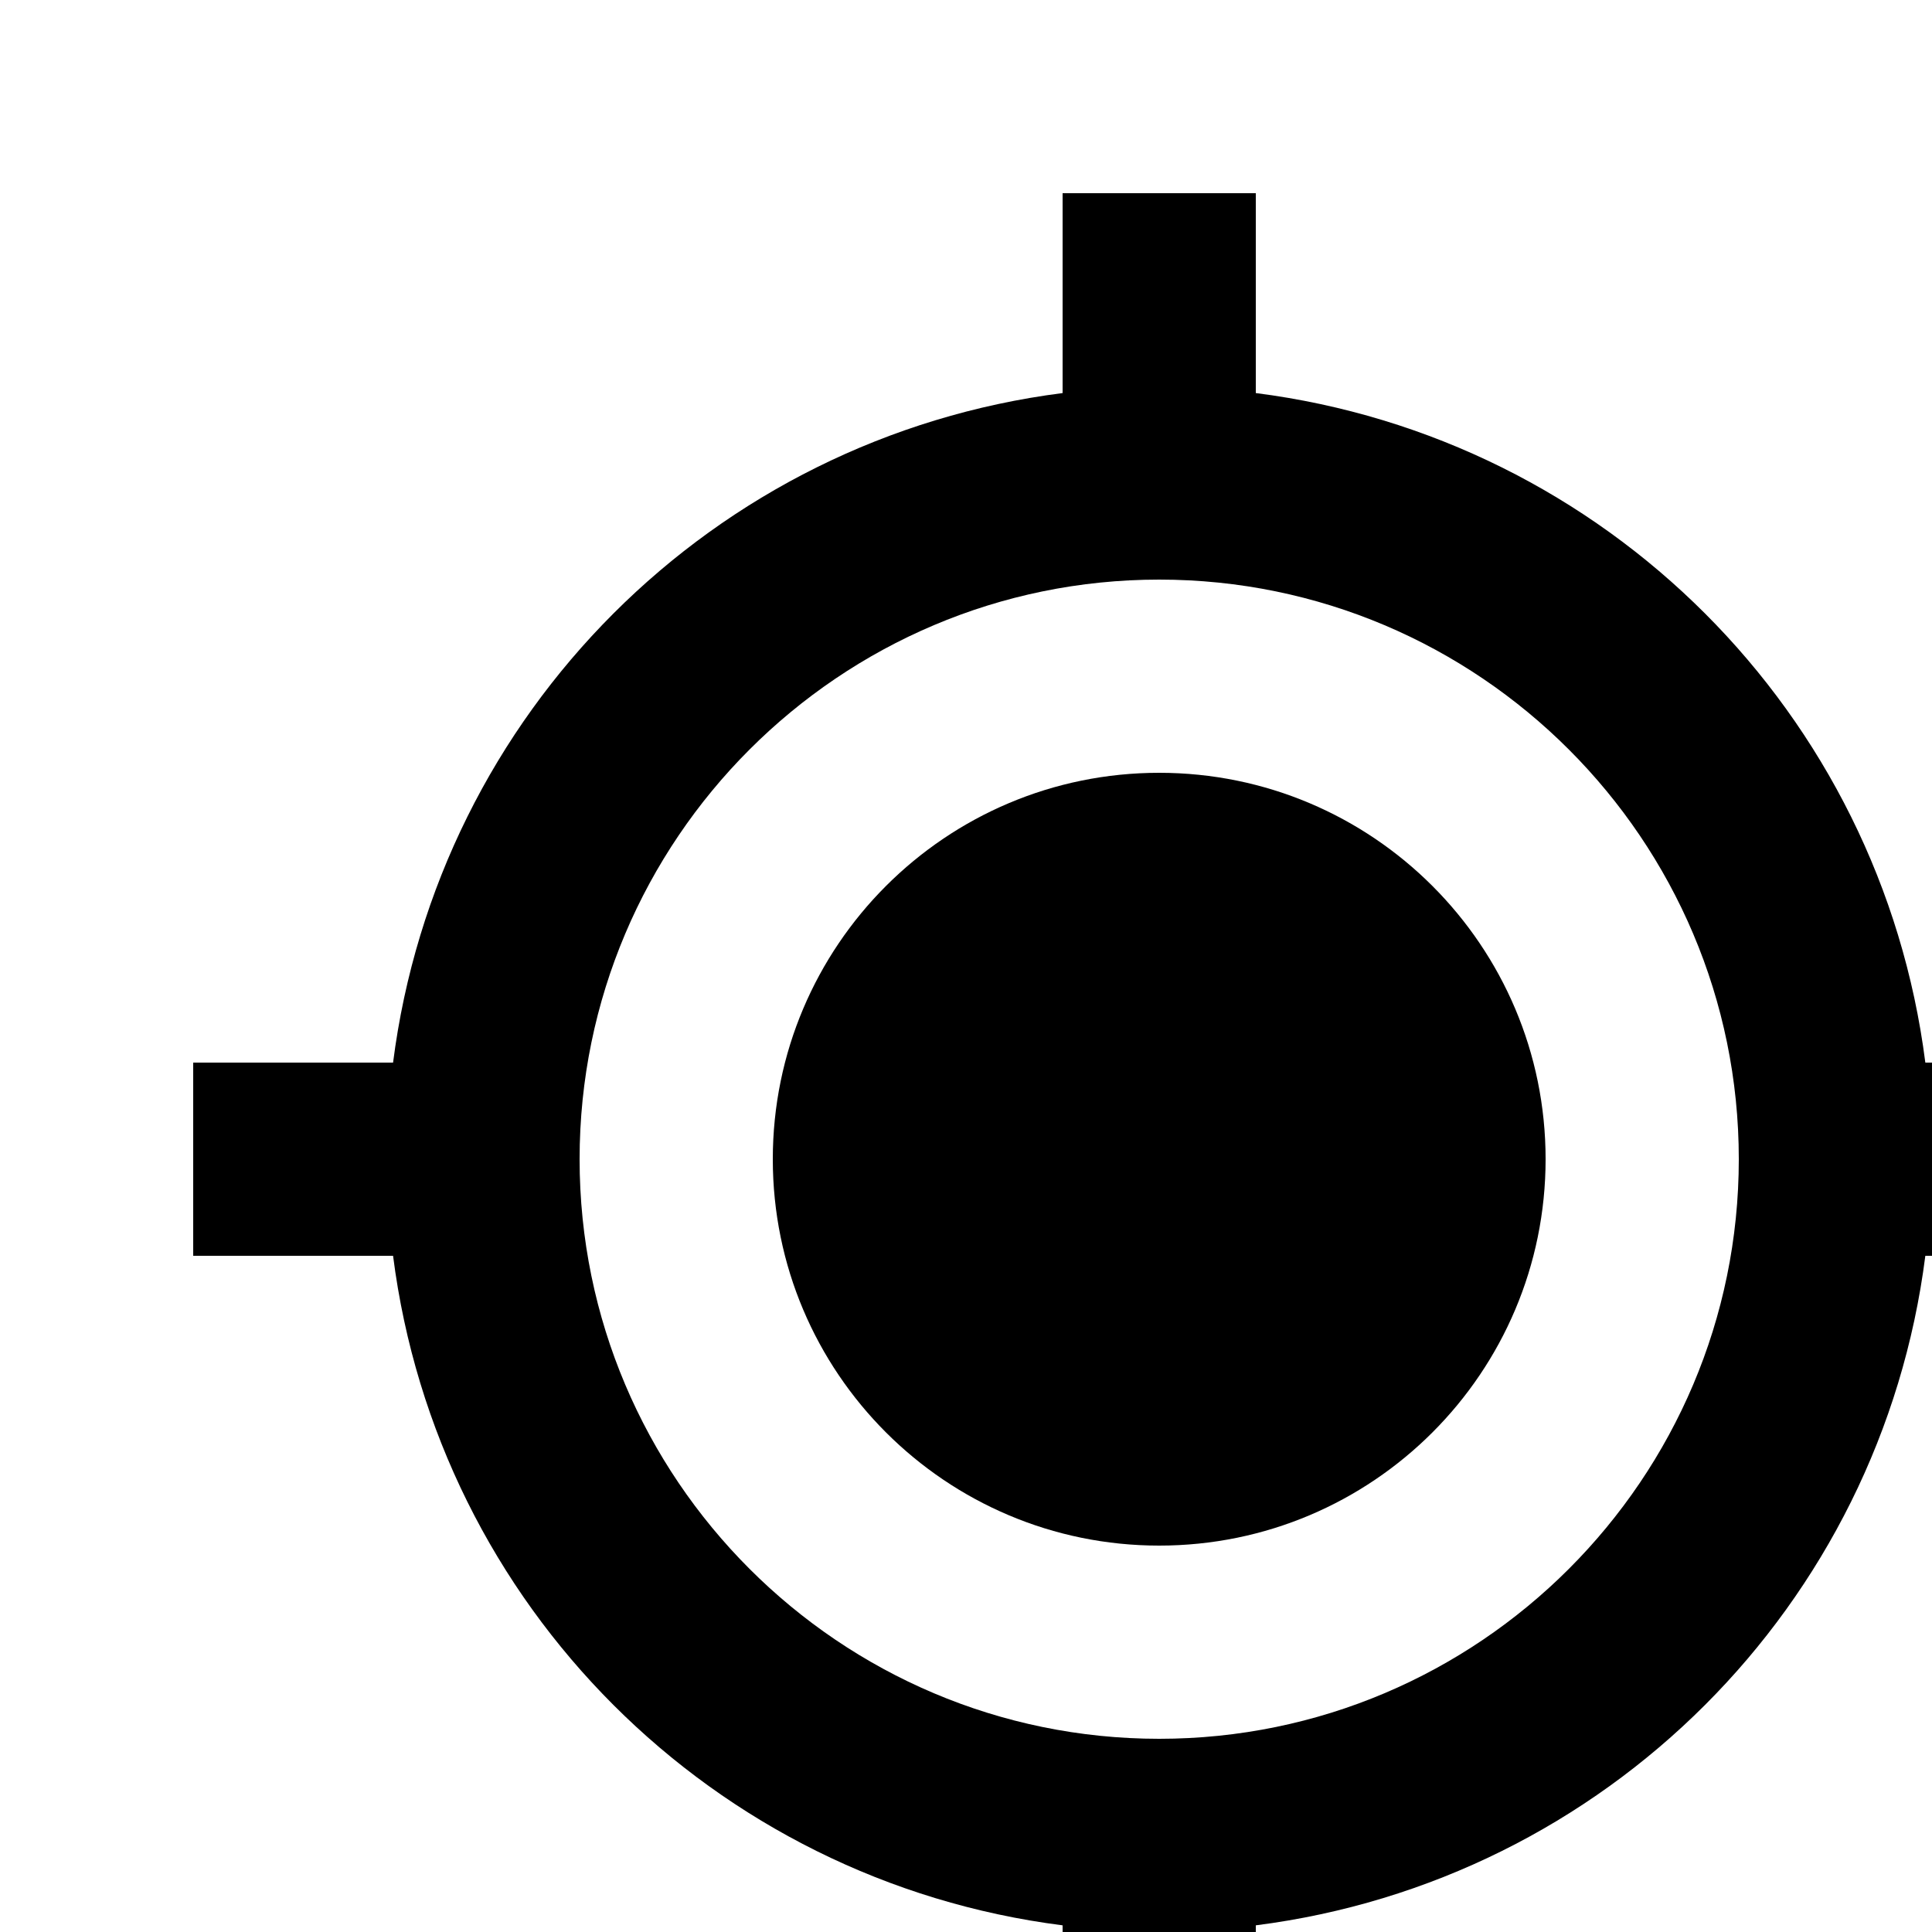
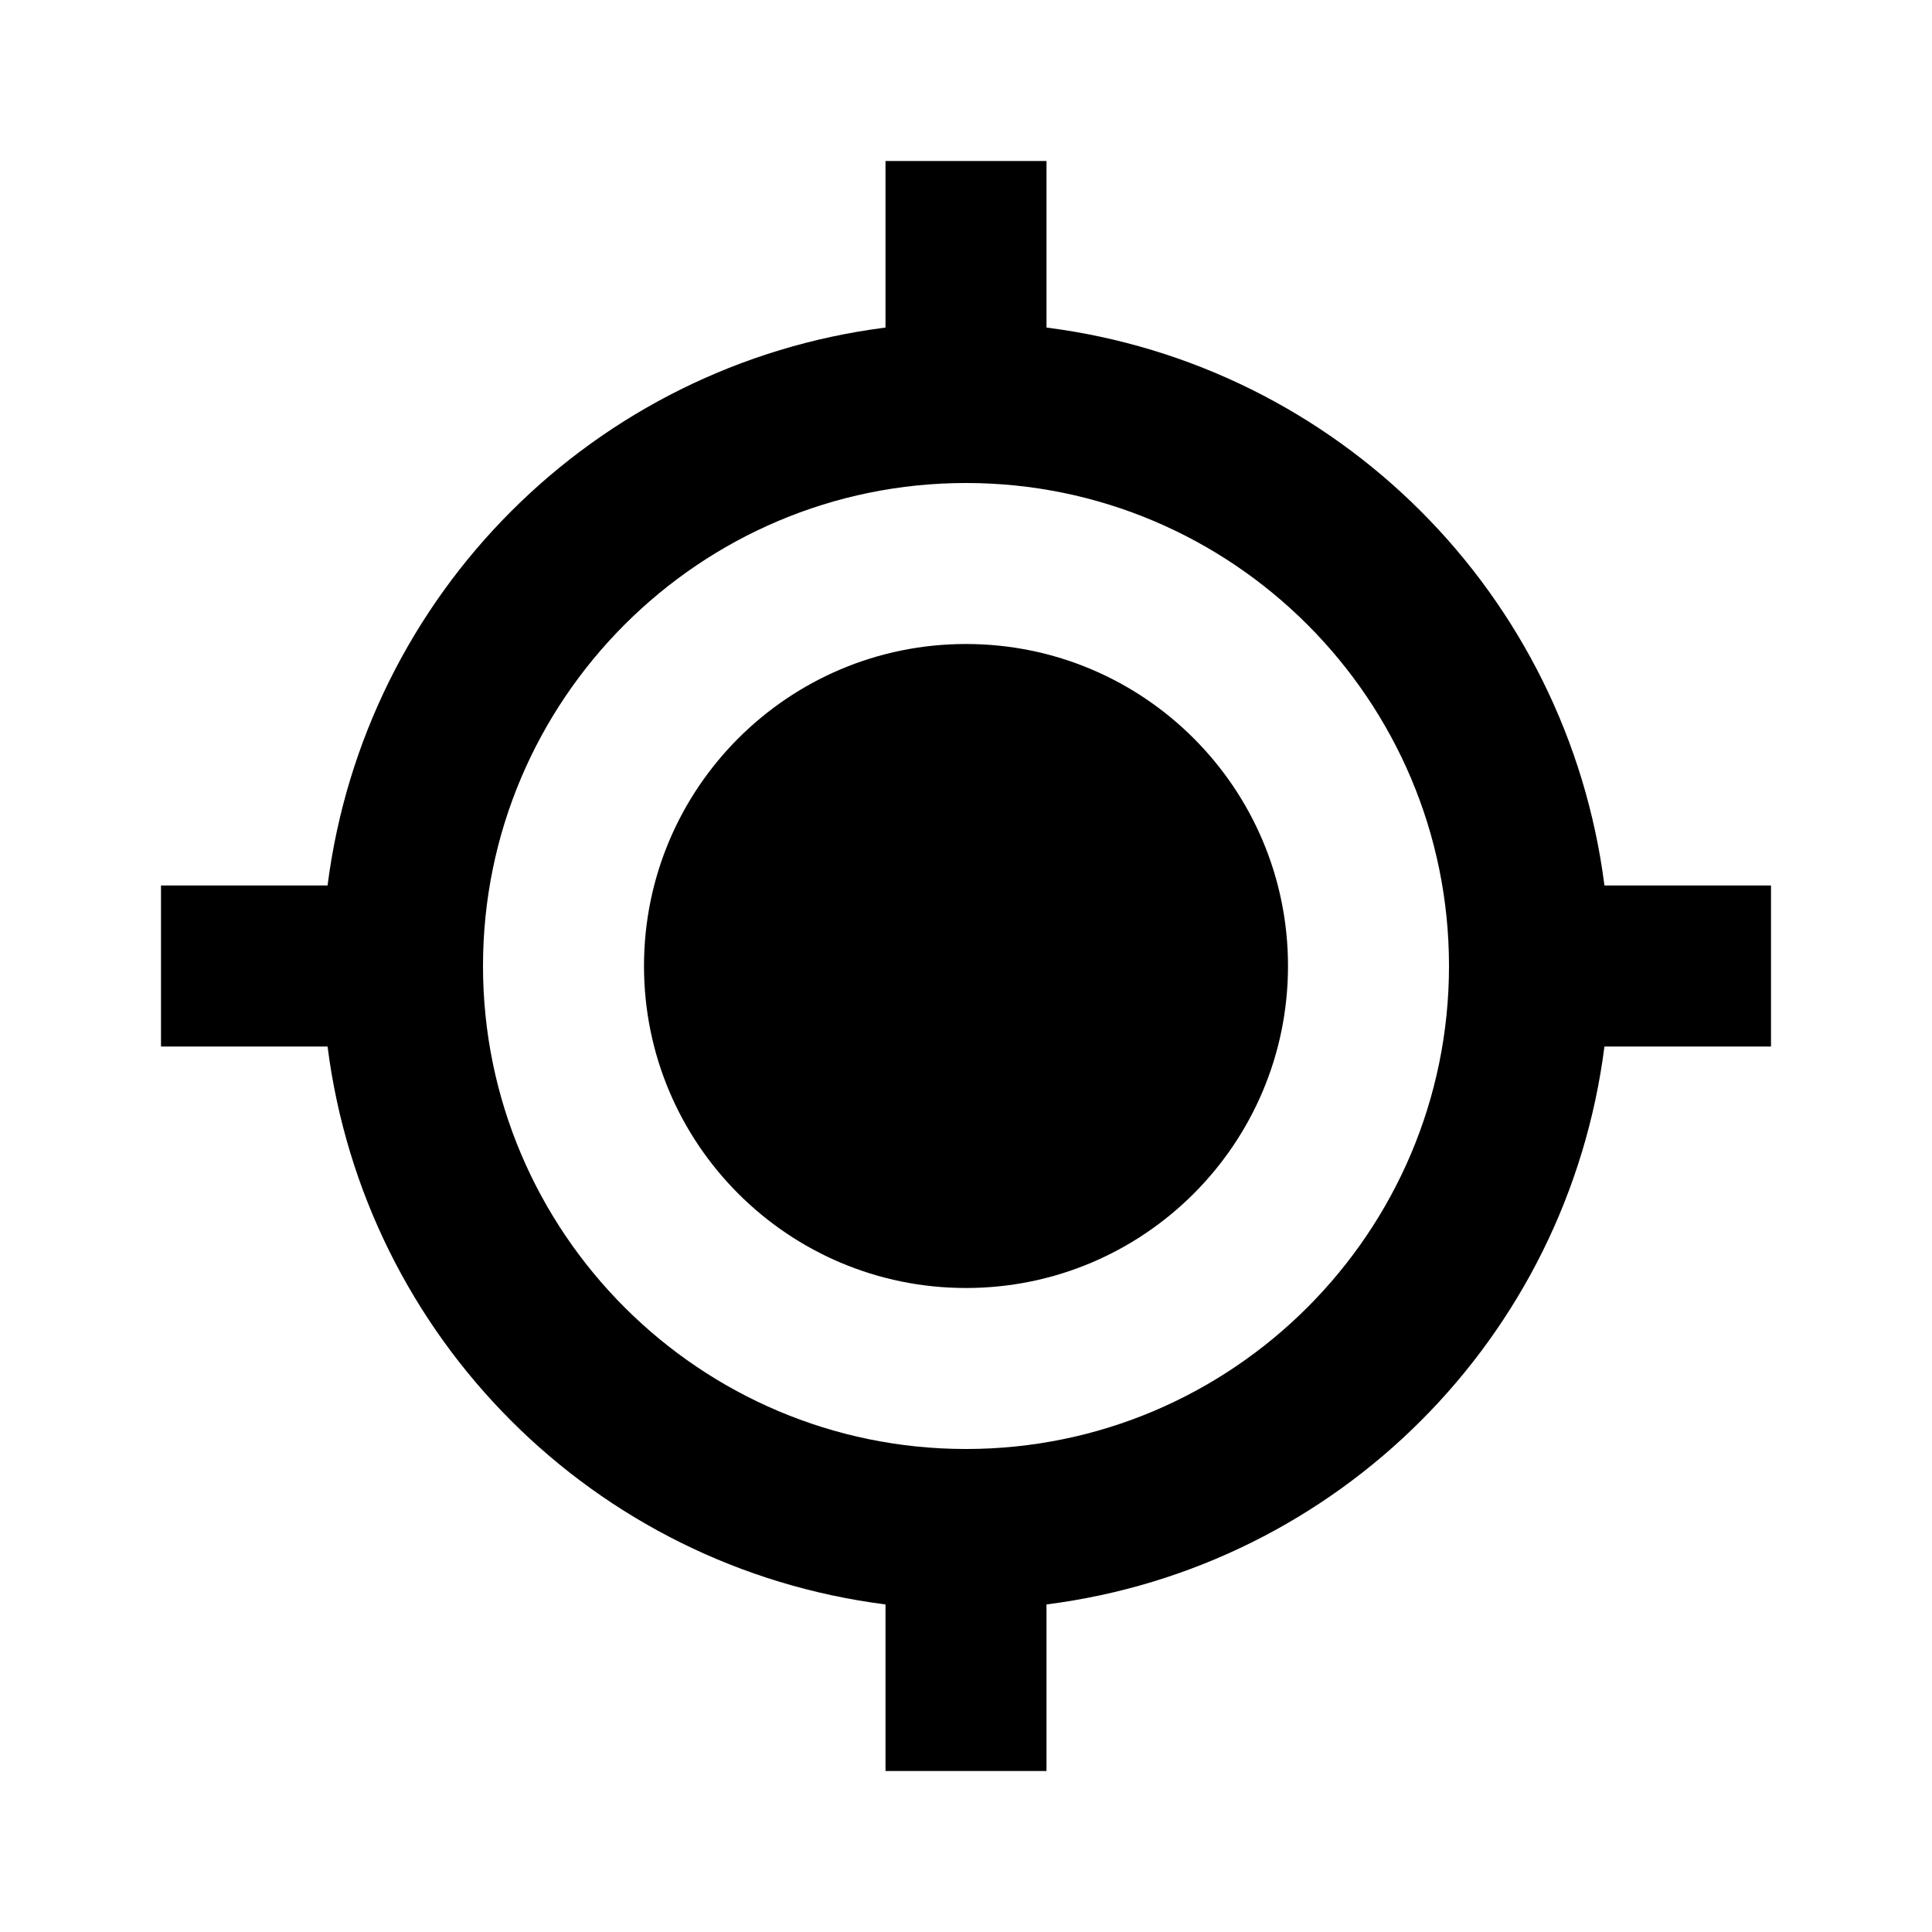
- <svg xmlns="http://www.w3.org/2000/svg">
+ <svg xmlns="http://www.w3.org/2000/svg" viewBox="0 0 24 24">
  <circle cx="12" cy="12" r="4" />
  <path d="M13 4.069V2h-2v2.069A8.01 8.01 0 0 0 4.069 11H2v2h2.069A8.008 8.008 0 0 0 11 19.931V22h2v-2.069A8.007 8.007 0 0 0 19.931 13H22v-2h-2.069A8.008 8.008 0 0 0 13 4.069zM12 18c-3.309 0-6-2.691-6-6s2.691-6 6-6 6 2.691 6 6-2.691 6-6 6z">
    </path>
</svg>
